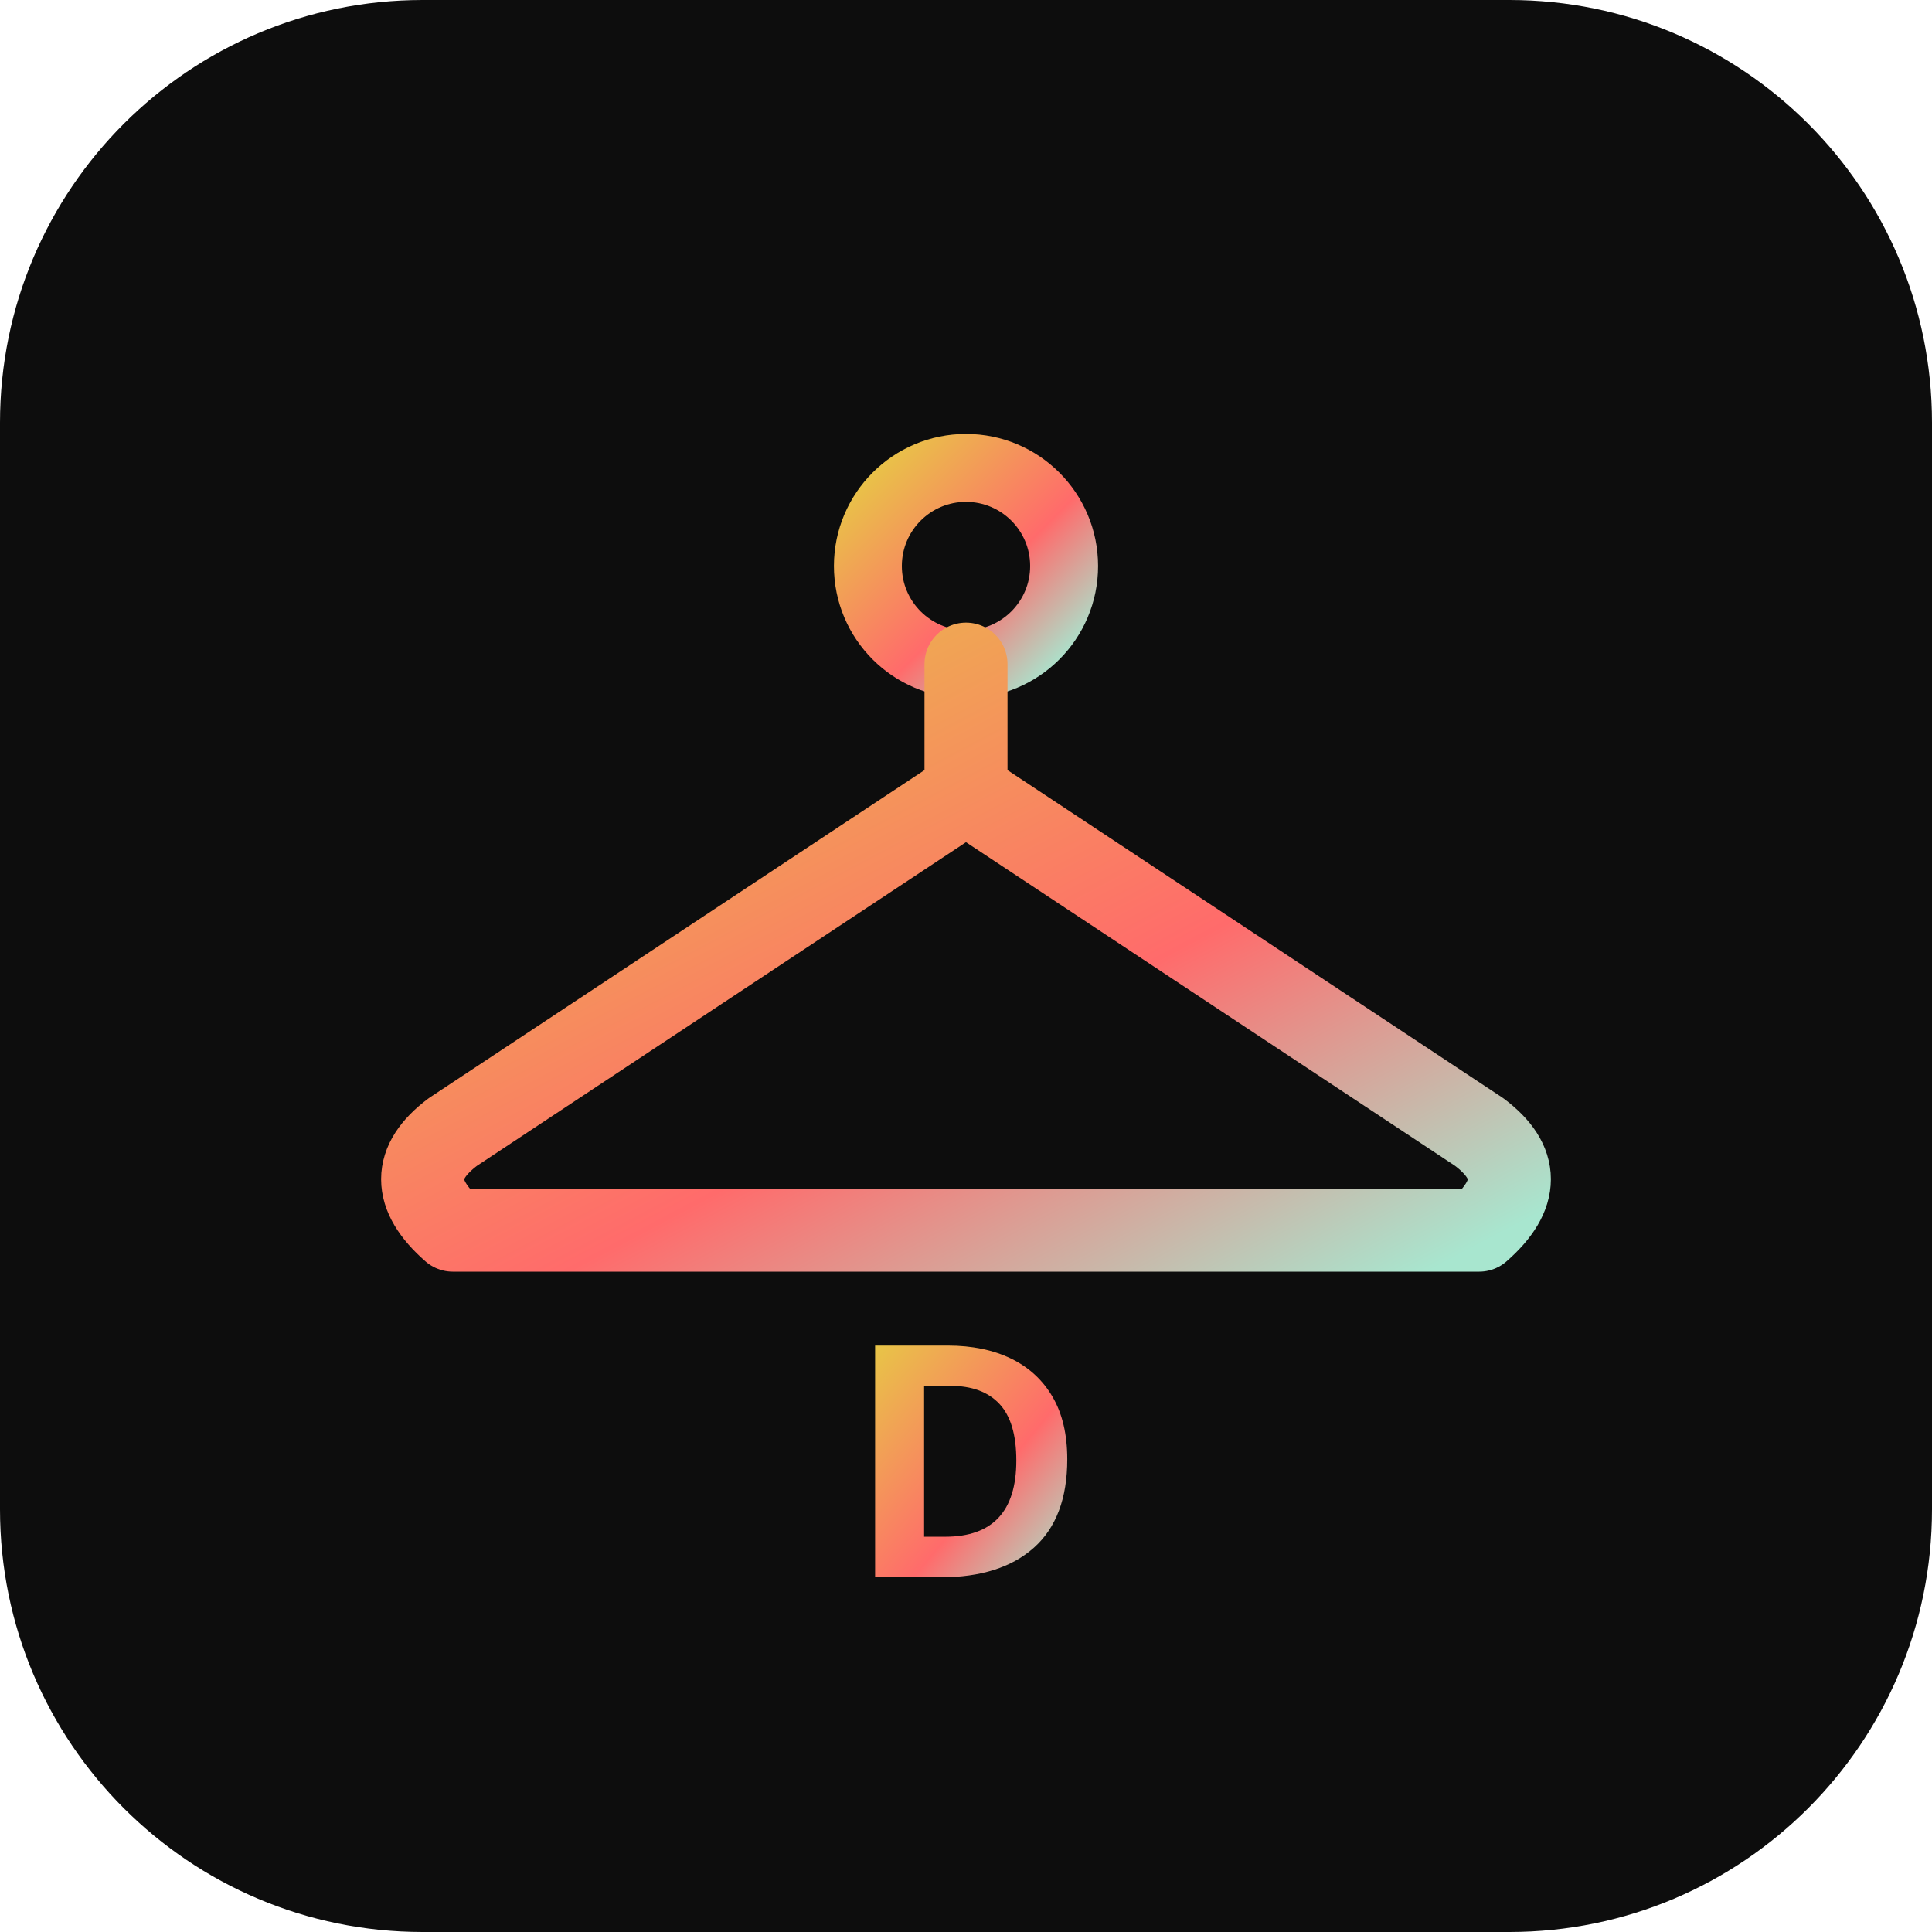
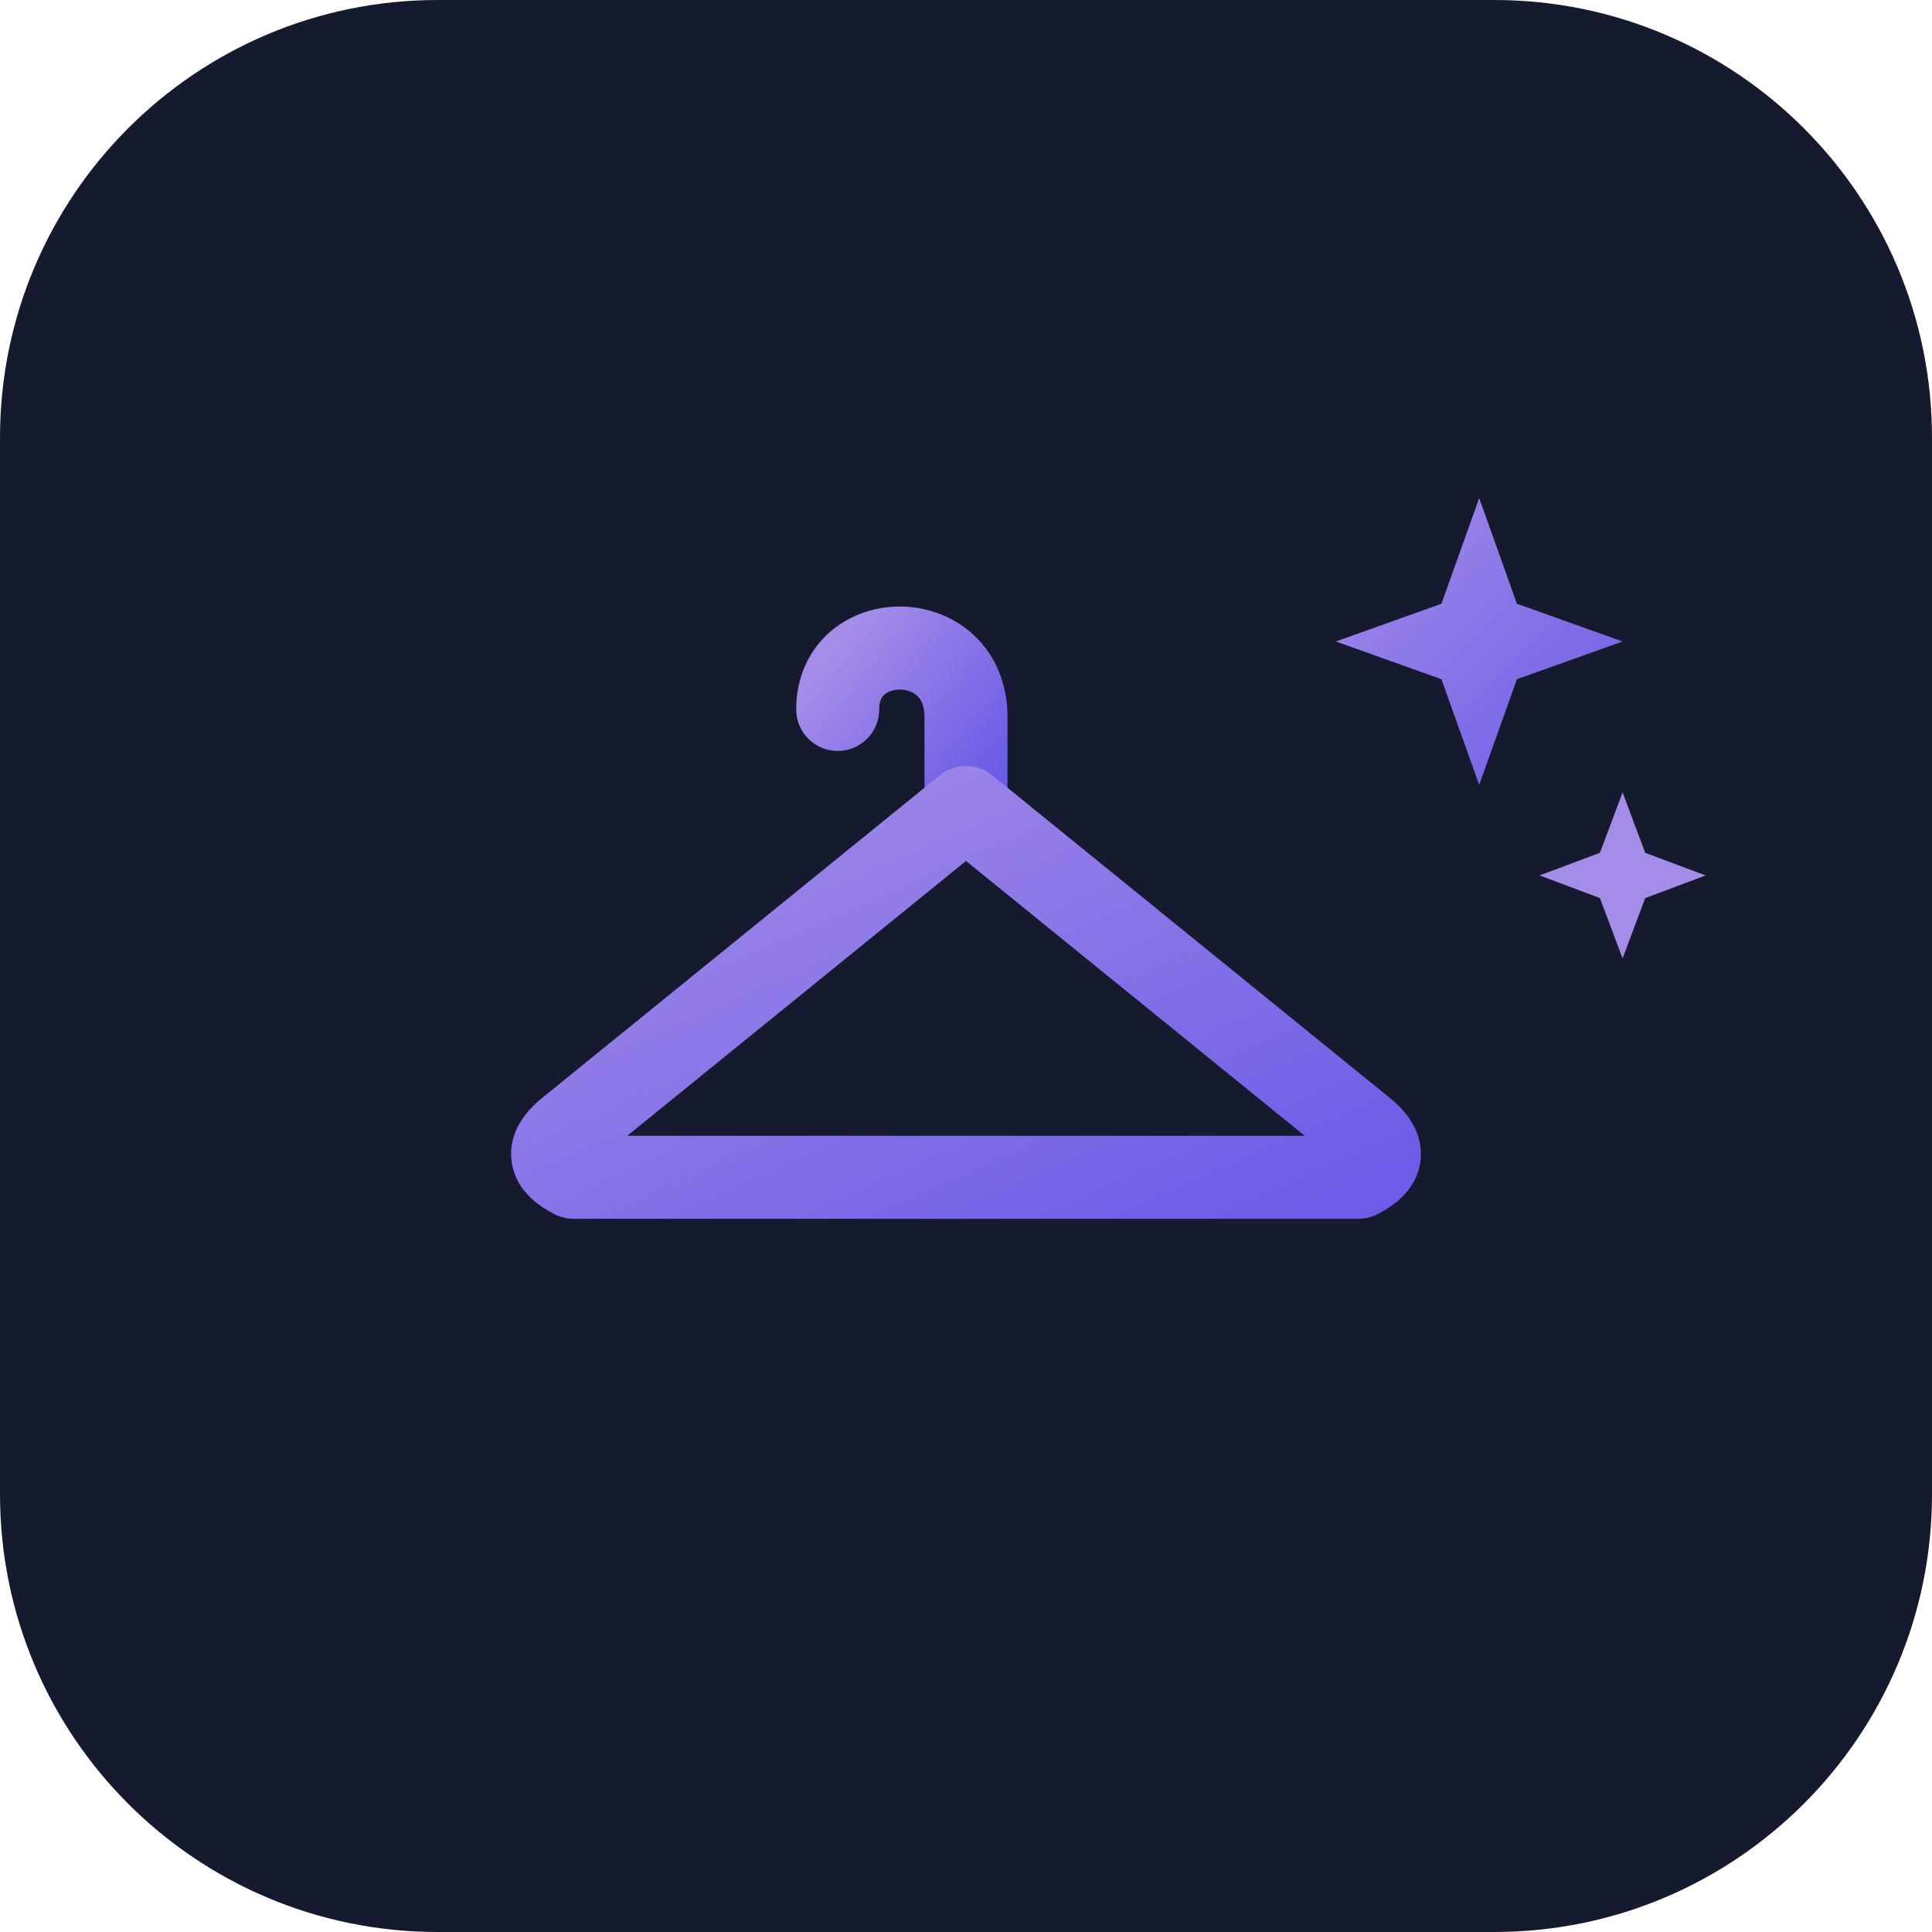
<svg xmlns="http://www.w3.org/2000/svg" viewBox="0 0 512 512" width="512" height="512">
  <defs>
-     <linearGradient id="g" x1="0" y1="0" x2="1" y2="1">
-       <stop offset="0" stop-color="#E8C547" />
-       <stop offset="0.6" stop-color="#FF6B6B" />
-       <stop offset="1" stop-color="#A8E6CF" />
+     <linearGradient id="violet" x1="0" y1="0" x2="1" y2="1">
+       <stop offset="0" stop-color="#A48DE8" />
+       <stop offset="1" stop-color="#6C5CE7" />
    </linearGradient>
  </defs>
-   <rect width="512" height="512" rx="112" fill="#0D0D0D" />
-   <circle cx="256" cy="150" r="26" fill="none" stroke="url(#g)" stroke-width="18" />
-   <path d="M256 176 L256 210 L120 300 Q104 312 120 326 L392 326 Q408 312 392 300 L256 210" fill="none" stroke="url(#g)" stroke-width="22" stroke-linejoin="round" stroke-linecap="round" />
-   <text x="256" y="418" font-family="Unbounded, sans-serif" font-size="86" font-weight="800" text-anchor="middle" fill="url(#g)">D</text>
+   <rect width="512" height="512" rx="116" fill="#161A2E" />
+   <g fill="none" stroke="url(#violet)" stroke-width="22" stroke-linecap="round" stroke-linejoin="round">
+     <path d="M256 214 v-24 c 0-24 -34-24 -34 -2" />
+     <path d="M256 214 L150 300 Q142 307 152 312 L360 312 Q370 307 362 300 L256 214 Z" />
+   </g>
+   <path d="M392 132 L402 160 L430 170 L402 180 L392 208 L382 180 L354 170 L382 160 Z" fill="url(#violet)" />
+   <path d="M430 210 L436 226 L452 232 L436 238 L430 254 L424 238 L408 232 L424 226 Z" fill="#A48DE8" />
</svg>
